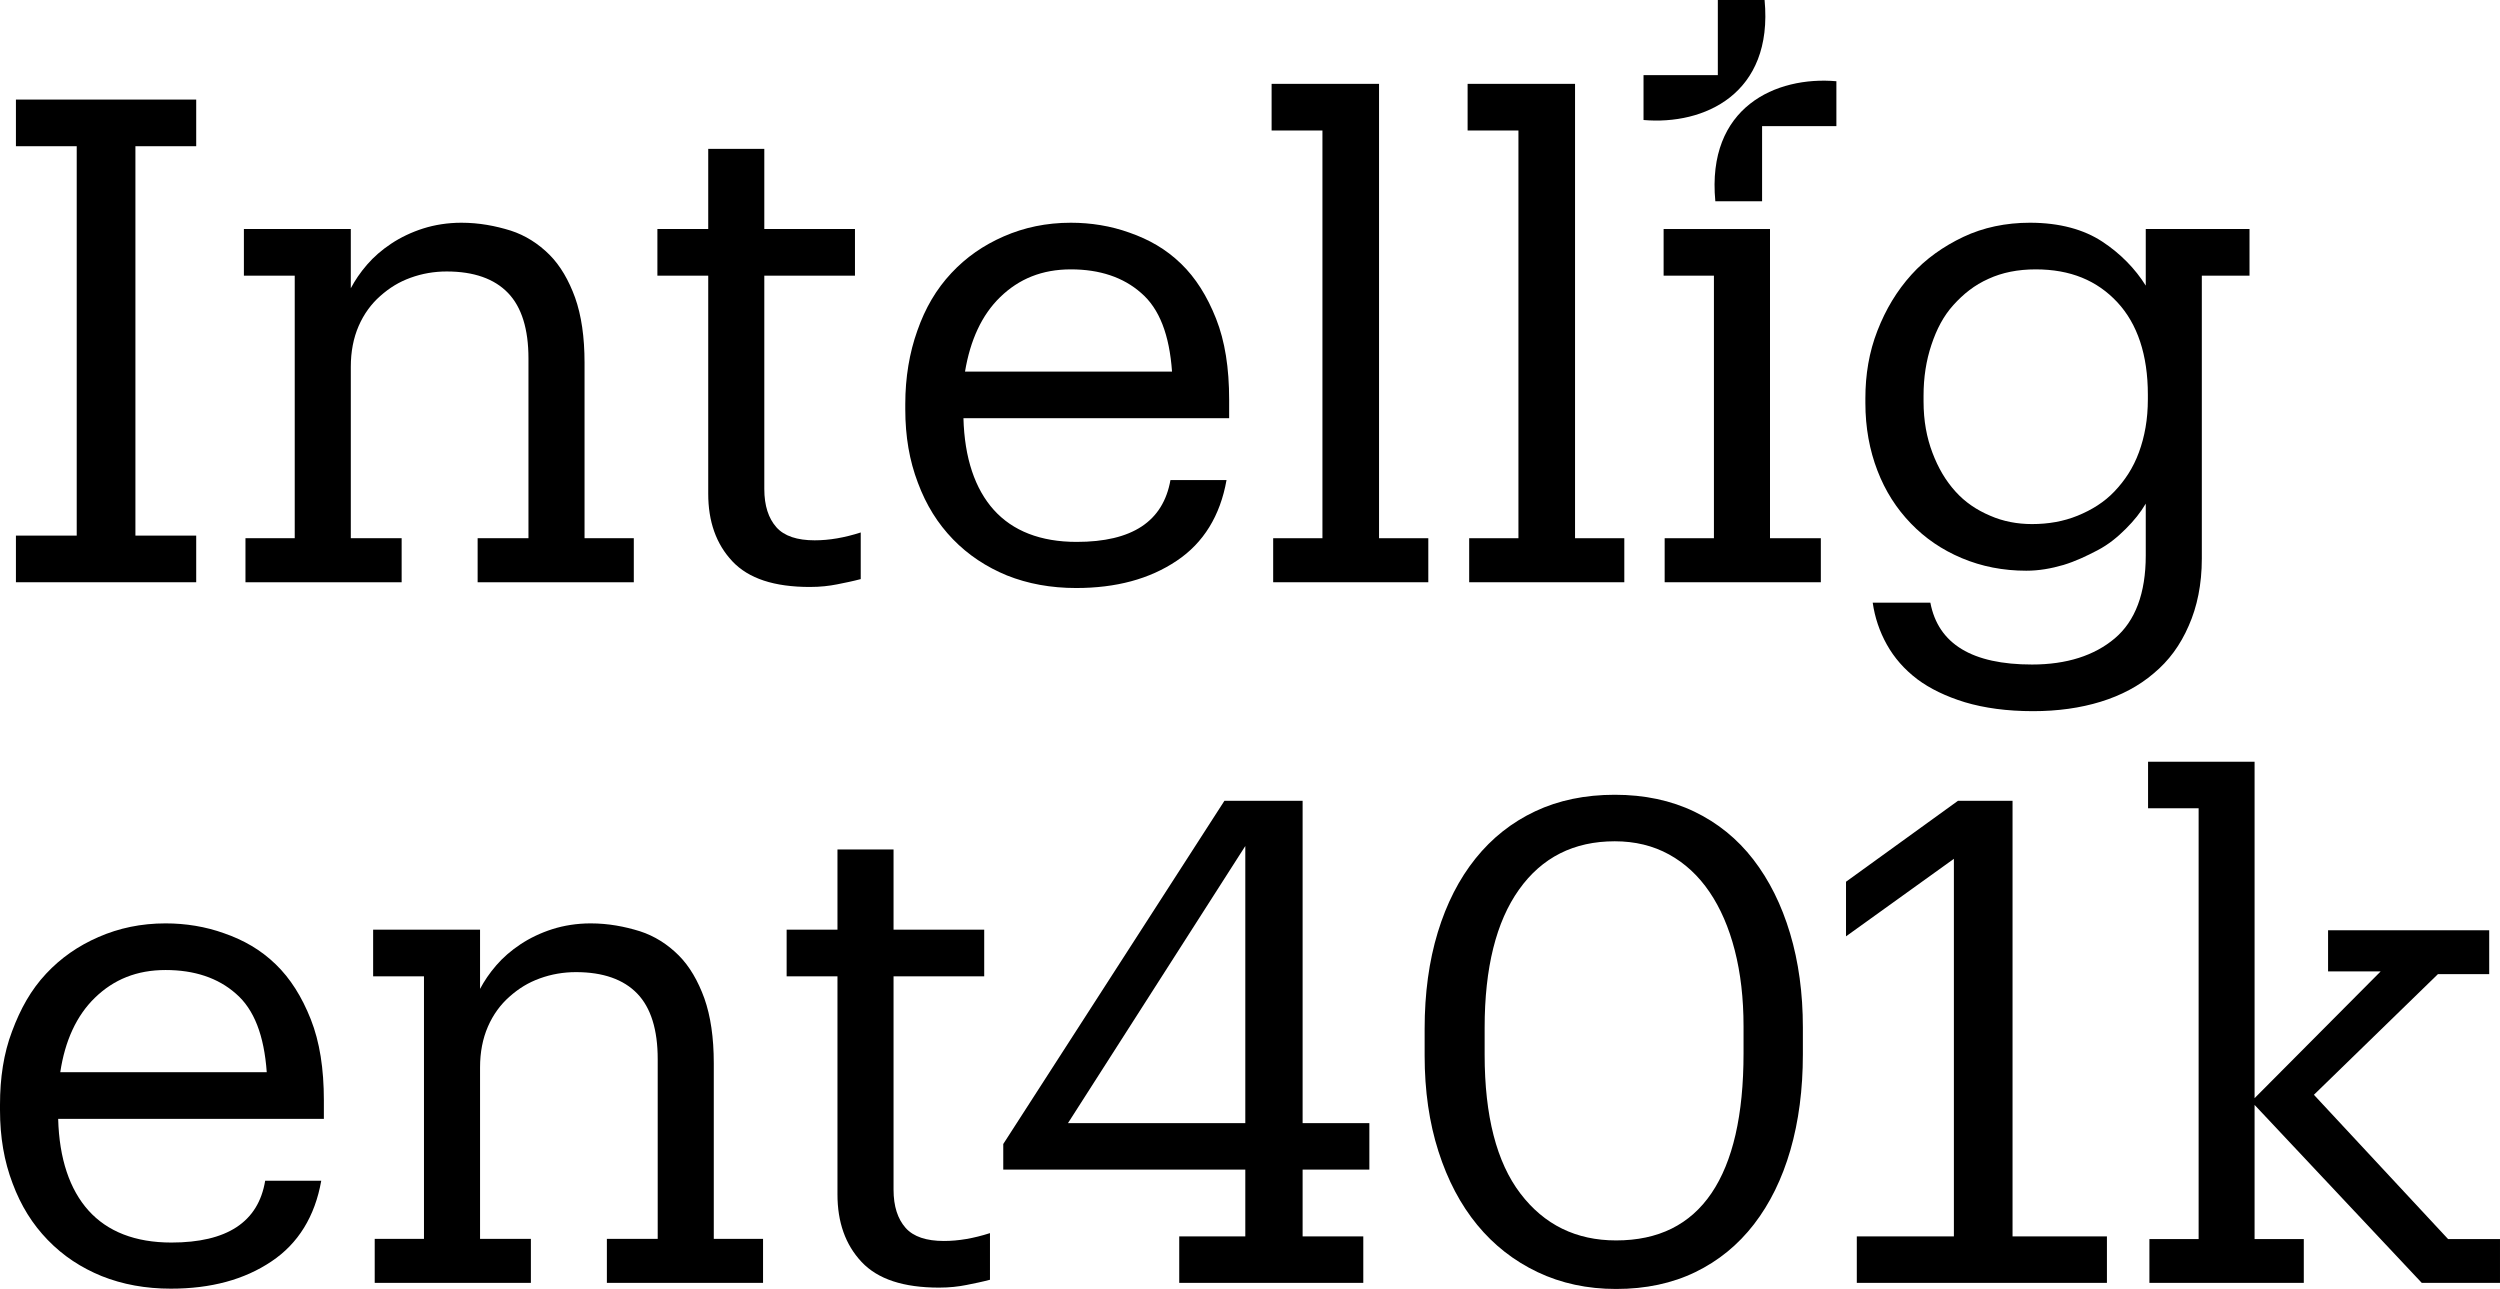
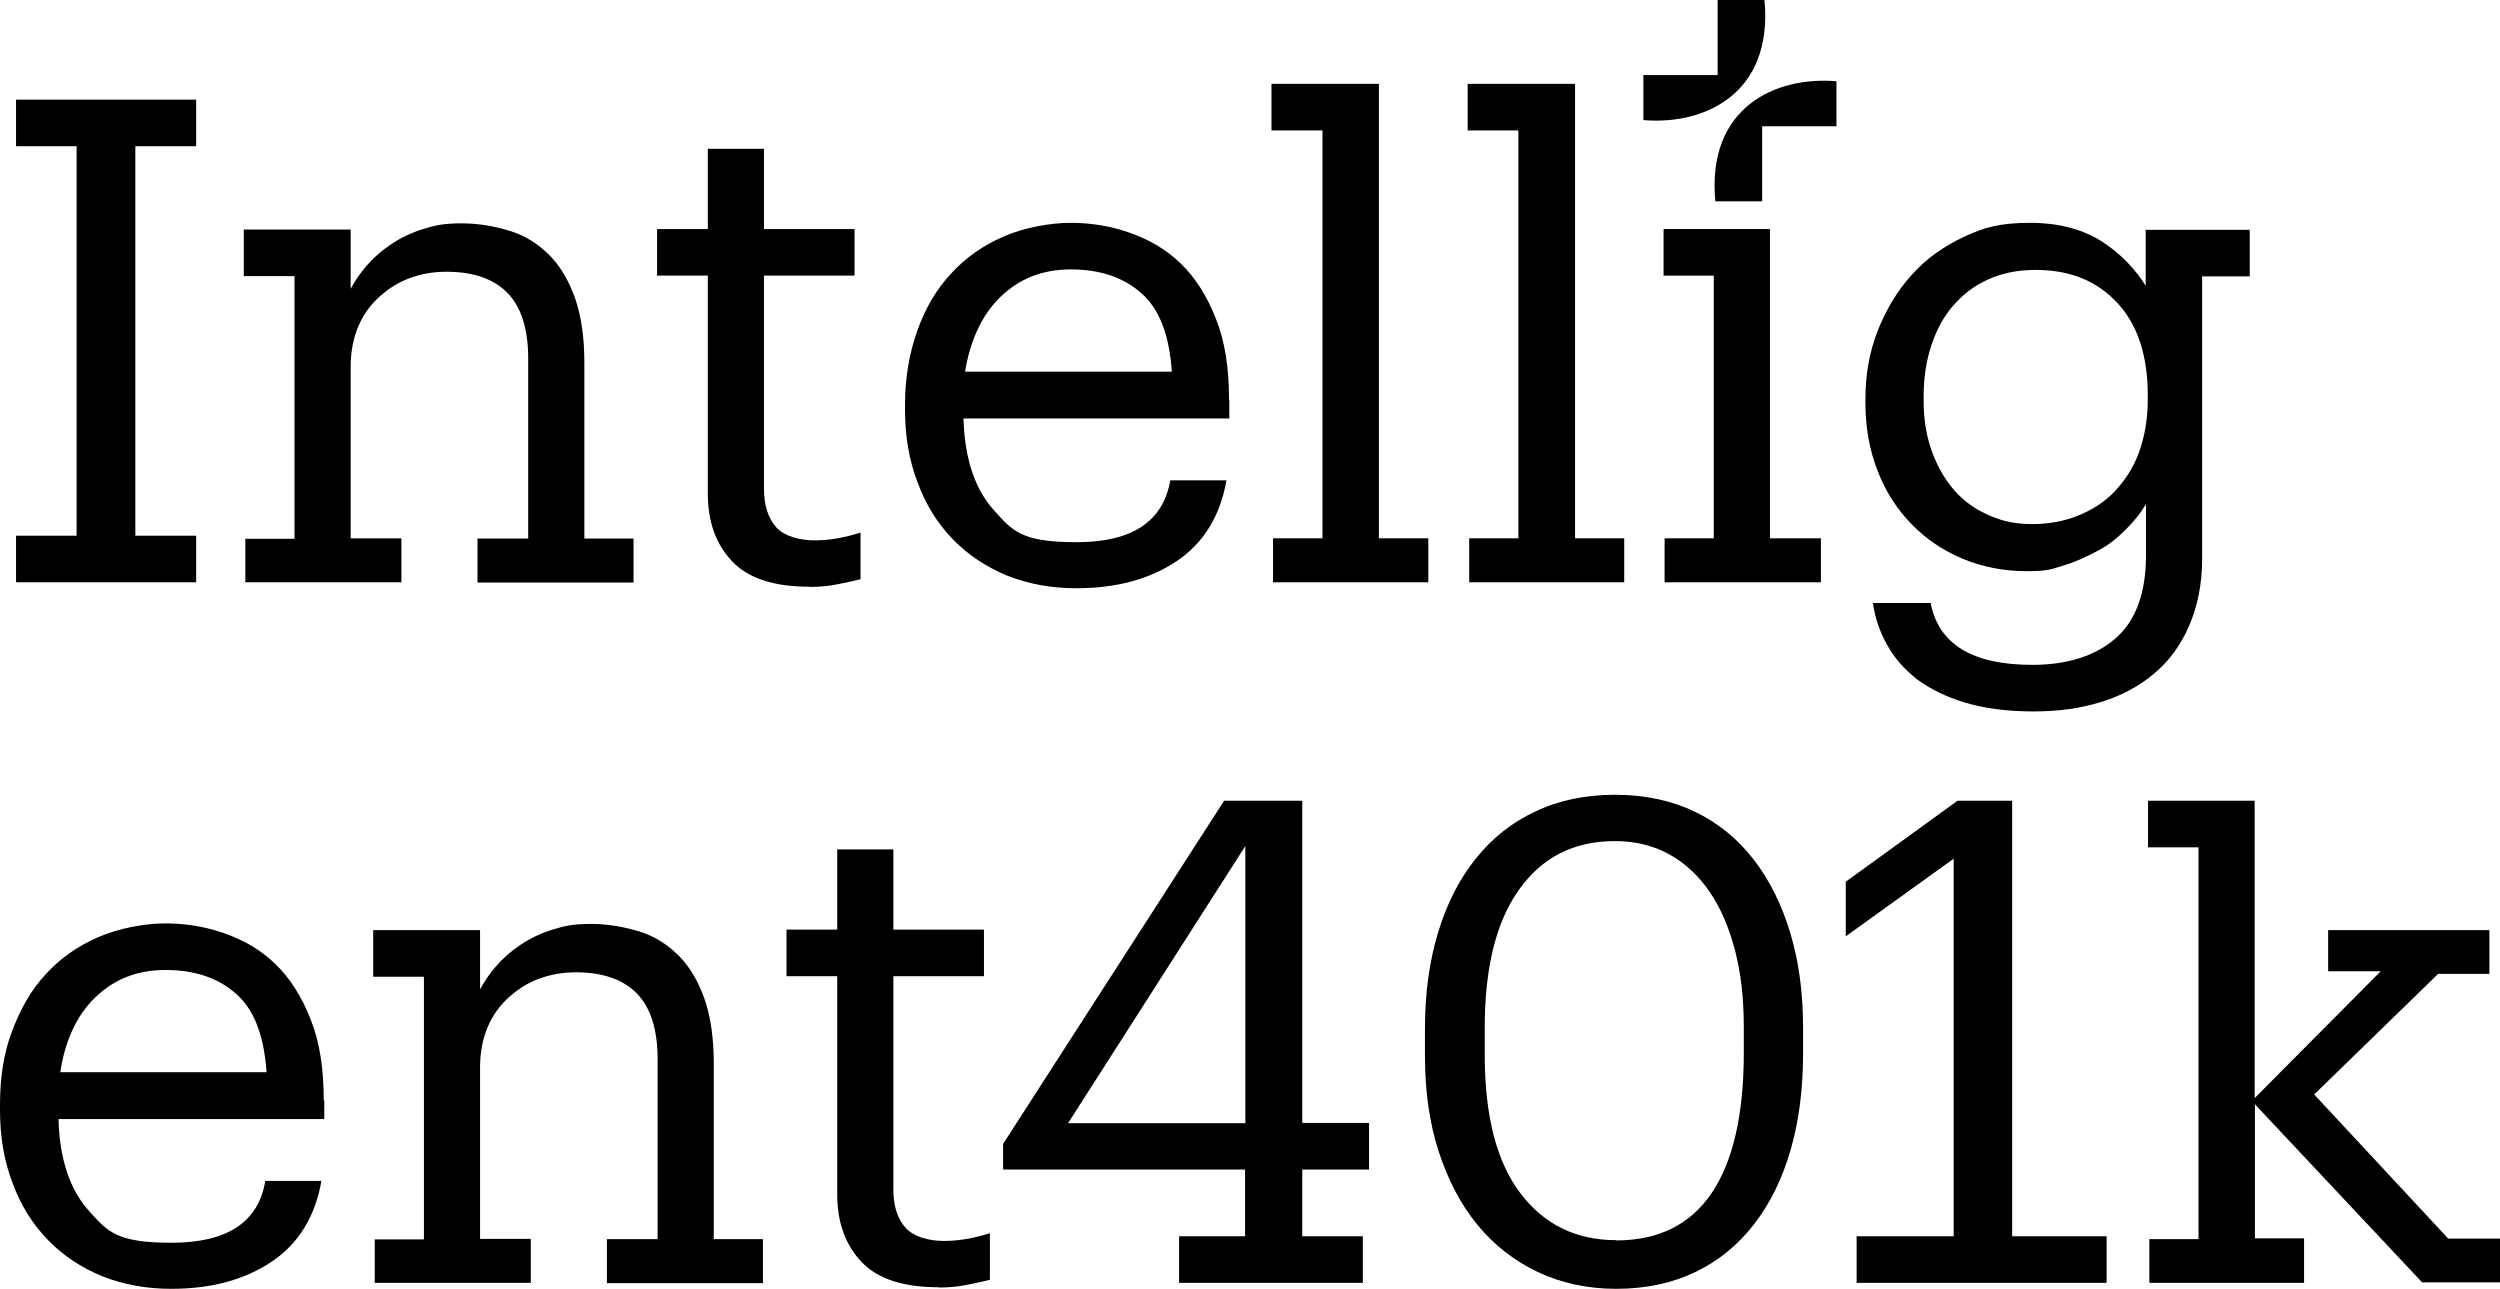
- <svg xmlns="http://www.w3.org/2000/svg" fill="currentColor" id="b" data-name="Layer 2" viewBox="0 0 965.975 498.043">
-   <g id="c" data-name="Layer 1">
+ <svg xmlns="http://www.w3.org/2000/svg" id="b" version="1.1" viewBox="0 0 966 498">
+   <g id="c">
    <g>
      <g>
        <g>
-           <path d="M362.874,497.521c4.05,0,7.492-.405,10.53-1.012,3.037-.607,6.075-1.215,9.112-2.025v-18.022c-6.277,2.025-12.15,3.037-17.82,3.037-6.682,0-11.745-1.62-14.782-5.062-3.037-3.442-4.657-8.302-4.657-14.782v-82.416h35.032v-18.022h-35.032v-30.982h-21.667v30.982h-19.642v18.022h19.642v84.239c0,10.732,3.037,19.44,9.315,26.122,6.277,6.682,16.2,9.922,29.97,9.922Z" />
-           <path d="M144.785,495.699h60.344v-17.01h-19.642v-66.216c0-5.872,1.012-11.137,3.037-15.795,2.025-4.657,4.86-8.505,8.302-11.542,3.645-3.24,7.29-5.467,11.745-7.087,4.455-1.62,9.112-2.43,13.972-2.43,10.53,0,18.427,2.835,23.692,8.302,5.265,5.467,7.897,13.972,7.897,25.312v69.456h-19.642v17.01h60.344v-17.01h-19.035v-67.836c0-9.922-1.215-18.225-3.645-25.11-2.43-6.682-5.67-12.352-9.922-16.605-4.252-4.252-9.315-7.492-14.985-9.315-5.872-1.822-12.15-3.037-19.035-3.037-5.265,0-10.327.81-14.782,2.227-4.455,1.417-8.707,3.442-12.352,5.872-3.645,2.43-6.682,5.062-9.315,8.1-2.632,3.037-4.657,6.075-6.277,9.112v-22.882h-41.309v18.022h19.642v101.451h-19.035v17.01Z" />
-           <polygon points="643.208 224.974 703.552 224.974 703.552 207.964 683.91 207.964 683.91 88.491 642.803 88.491 642.803 106.513 662.243 106.513 662.243 207.964 643.208 207.964 643.208 224.974" />
-           <polygon points="567.677 224.974 627.616 224.974 627.616 207.964 608.581 207.964 608.581 32.399 567.069 32.399 567.069 50.422 586.711 50.422 586.711 207.964 567.677 207.964 567.677 224.974" />
-           <polygon points="491.943 224.974 551.882 224.974 551.882 207.964 532.847 207.964 532.847 32.399 491.336 32.399 491.336 50.422 510.978 50.422 510.978 207.964 491.943 207.964 491.943 224.974" />
-           <path d="M312.936,226.796c4.05,0,7.492-.405,10.53-1.012,3.037-.607,6.075-1.215,9.112-2.025v-18.022c-6.277,2.025-12.15,3.037-17.82,3.037-6.682,0-11.745-1.62-14.782-5.062-3.037-3.442-4.657-8.302-4.657-14.782v-82.416h35.032v-18.022h-35.032v-30.982h-21.667v30.982h-19.642v18.022h19.642v84.239c0,10.732,3.037,19.44,9.315,26.122,6.277,6.682,16.2,9.922,29.97,9.922Z" />
-           <path d="M94.847,224.974h60.344v-17.01h-19.642v-66.216c0-5.872,1.012-11.137,3.037-15.795s4.86-8.505,8.302-11.542c3.645-3.24,7.29-5.467,11.745-7.087,4.455-1.62,9.112-2.43,13.972-2.43,10.53,0,18.427,2.835,23.692,8.302,5.265,5.467,7.897,13.972,7.897,25.312v69.456h-19.642v17.01h60.344v-17.01h-19.035v-67.836c0-9.922-1.215-18.225-3.645-25.11-2.43-6.682-5.67-12.352-9.922-16.605-4.252-4.252-9.315-7.492-14.985-9.315-5.872-1.822-12.15-3.037-19.035-3.037-5.265,0-10.327.81-14.782,2.227-4.455,1.417-8.707,3.442-12.352,5.872-3.645,2.43-6.682,5.062-9.315,8.1-2.632,3.037-4.657,6.075-6.277,9.112v-22.882h-41.309v18.022h19.642v101.451h-19.035v17.01Z" />
-           <polygon points="6.153 224.974 75.812 224.974 75.812 206.952 52.323 206.952 52.323 56.497 75.812 56.497 75.812 38.474 6.153 38.474 6.153 56.497 29.643 56.497 29.643 206.952 6.153 206.952 6.153 224.974" />
-           <path d="M474.933,154.505c0-12.352-1.619-22.68-5.061-31.387-3.443-8.707-7.898-15.795-13.567-21.262-5.872-5.67-12.353-9.315-19.845-11.947-7.289-2.632-14.984-3.847-22.679-3.847-9.519,0-18.023,1.823-25.921,5.265-7.896,3.443-14.58,8.1-20.25,14.175-5.872,6.277-10.124,13.567-13.162,22.275-3.038,8.505-4.657,18.022-4.657,28.35v2.025c0,10.53,1.619,19.845,4.86,28.35,3.239,8.707,7.695,15.795,13.567,21.87,5.871,6.075,12.959,10.732,20.856,13.972,8.1,3.24,17.011,4.86,26.73,4.86,15.39,0,28.348-3.443,38.878-10.53,10.328-6.885,16.808-17.415,19.237-31.185h-21.666c-2.835,15.997-14.783,23.895-36.248,23.895-13.971,0-24.704-4.253-31.995-12.353-7.289-8.1-11.339-20.047-11.745-35.437h102.666v-7.087ZM372.875,143.57c2.025-12.15,6.479-21.87,13.567-28.755,7.289-7.087,16.199-10.732,27.337-10.732,11.137,0,20.25,3.038,27.135,9.113,7.086,6.075,10.934,16.2,11.946,30.375h-79.986Z" />
-           <path d="M829.1,88.491v21.869c-4.05-6.479-9.72-12.352-16.808-17.009s-16.402-7.29-27.944-7.29c-9.314,0-18.022,1.823-25.718,5.467-7.695,3.645-14.578,8.505-20.047,14.58-5.67,6.277-9.921,13.365-13.162,21.667-3.24,8.302-4.657,17.01-4.657,26.122v1.822c0,9.517,1.619,18.225,4.657,26.122,3.038,7.897,7.289,14.579,12.96,20.452,5.467,5.67,11.946,10.125,19.641,13.365,7.695,3.24,15.998,4.86,24.908,4.86,4.858,0,9.517-.81,14.377-2.228,4.657-1.418,8.909-3.443,13.162-5.67,4.253-2.227,7.695-5.062,10.935-8.302,3.239-3.24,5.67-6.277,7.695-9.72v20.047c0,14.58-4.05,25.312-11.948,31.995s-18.63,10.125-31.995,10.125c-23.084,0-36.246-7.898-39.284-23.895h-22.275c.81,5.67,2.632,11.137,5.467,16.2,2.835,5.062,6.682,9.517,11.745,13.364,4.86,3.645,11.137,6.683,18.427,8.91,7.492,2.227,16.199,3.443,26.325,3.443,9.517,0,18.224-1.215,26.122-3.645,7.898-2.43,14.783-6.075,20.452-10.934,5.872-4.86,10.327-10.935,13.567-18.427,3.239-7.29,5.061-15.997,5.061-25.92v-109.348h18.427v-18.022h-40.093ZM829.91,154.302c0,7.695-1.215,14.377-3.442,20.452-2.228,6.075-5.468,10.935-9.519,15.188-3.847,4.05-8.707,7.087-14.174,9.315-5.467,2.227-11.339,3.24-17.617,3.24-5.67,0-11.137-1.013-16.199-3.24-5.266-2.228-9.72-5.265-13.364-9.315-3.847-4.252-6.682-9.112-8.91-14.985-2.228-5.872-3.443-12.352-3.443-19.845v-2.228c0-7.087,1.013-13.567,3.038-19.642s4.657-11.137,8.506-15.39c3.846-4.253,8.099-7.695,13.566-10.125,5.266-2.43,11.341-3.645,18.226-3.645,13.364,0,23.691,4.253,31.589,12.758,7.695,8.302,11.745,20.25,11.745,35.639v1.823Z" />
-           <path d="M125.142,425.23c0-12.352-1.619-22.68-5.061-31.387-3.443-8.707-7.898-15.794-13.567-21.262-5.872-5.67-12.352-9.315-19.845-11.947-7.289-2.633-14.984-3.848-22.679-3.848-9.519,0-18.023,1.823-25.921,5.265-7.896,3.443-14.578,8.1-20.25,14.175-5.872,6.277-9.921,13.567-13.162,22.275-3.24,8.505-4.657,18.022-4.657,28.35v2.025c0,10.53,1.619,19.845,4.86,28.35,3.239,8.707,7.695,15.795,13.567,21.87,6.074,6.277,12.959,10.732,20.856,13.972,8.1,3.24,17.011,4.86,26.73,4.86,15.39,0,28.348-3.443,38.878-10.53,10.328-6.885,16.808-17.415,19.238-31.185h-21.668c-2.632,15.997-14.783,23.895-36.248,23.895-13.971,0-24.704-4.252-31.995-12.352-7.289-8.1-11.339-20.047-11.743-35.437h102.664v-7.087ZM23.287,414.295c1.822-12.15,6.277-21.87,13.364-28.755,7.289-7.087,16.199-10.732,27.337-10.732,11.137,0,20.25,3.037,27.135,9.112,7.086,6.075,10.934,16.2,11.946,30.374H23.287Z" />
+           <path d="M362.9,497.5c4,0,7.5-.4,10.5-1s6.1-1.2,9.1-2v-18c-6.3,2-12.1,3-17.8,3s-11.7-1.6-14.8-5.1-4.7-8.3-4.7-14.8v-82.4h35v-18h-35v-31h-21.7v31h-19.6v18h19.6v84.2c0,10.7,3,19.4,9.3,26.1s16.2,9.9,30,9.9h0Z" />
+           <path d="M144.8,495.7h60.3v-17h-19.6v-66.2c0-5.9,1-11.1,3-15.8s4.9-8.5,8.3-11.5c3.6-3.2,7.3-5.5,11.7-7.1s9.1-2.4,14-2.4c10.5,0,18.4,2.8,23.7,8.3s7.9,14,7.9,25.3v69.5h-19.6v17h60.3v-17h-19v-67.8c0-9.9-1.2-18.2-3.6-25.1-2.4-6.7-5.7-12.4-9.9-16.6-4.3-4.3-9.3-7.5-15-9.3-5.9-1.8-12.1-3-19-3s-10.3.8-14.8,2.2c-4.5,1.4-8.7,3.4-12.4,5.9-3.6,2.4-6.7,5.1-9.3,8.1-2.6,3-4.7,6.1-6.3,9.1v-22.9h-41.3v18h19.6v101.5h-19v17h0Z" />
+           <polygon points="643.2 225 703.6 225 703.6 208 683.9 208 683.9 88.5 642.8 88.5 642.8 106.5 662.2 106.5 662.2 208 643.2 208 643.2 225" />
+           <polygon points="567.7 225 627.6 225 627.6 208 608.6 208 608.6 32.4 567.1 32.4 567.1 50.4 586.7 50.4 586.7 208 567.7 208 567.7 225" />
+           <polygon points="491.9 225 551.9 225 551.9 208 532.8 208 532.8 32.4 491.3 32.4 491.3 50.4 511 50.4 511 208 491.9 208 491.9 225" />
+           <path d="M312.9,226.8c4,0,7.5-.4,10.5-1,3-.6,6.1-1.2,9.1-2v-18c-6.3,2-12.1,3-17.8,3s-11.7-1.6-14.8-5.1c-3-3.4-4.7-8.3-4.7-14.8v-82.4h35v-18h-35v-31h-21.7v31h-19.6v18h19.6v84.2c0,10.7,3,19.4,9.3,26.1s16.2,9.9,30,9.9h0Z" />
+           <path d="M94.8,225h60.3v-17h-19.6v-66.2c0-5.9,1-11.1,3-15.8s4.9-8.5,8.3-11.5c3.6-3.2,7.3-5.5,11.7-7.1s9.1-2.4,14-2.4c10.5,0,18.4,2.8,23.7,8.3s7.9,14,7.9,25.3v69.5h-19.6v17h60.3v-17h-19v-67.8c0-9.9-1.2-18.2-3.6-25.1-2.4-6.7-5.7-12.4-9.9-16.6-4.3-4.3-9.3-7.5-15-9.3-5.9-1.8-12.1-3-19-3s-10.3.8-14.8,2.2c-4.5,1.4-8.7,3.4-12.4,5.9-3.6,2.4-6.7,5.1-9.3,8.1s-4.7,6.1-6.3,9.1v-22.9h-41.3v18h19.6v101.5h-19v17h0Z" />
+           <polygon points="6.2 225 75.8 225 75.8 207 52.3 207 52.3 56.5 75.8 56.5 75.8 38.5 6.2 38.5 6.2 56.5 29.6 56.5 29.6 207 6.2 207 6.2 225" />
+           <path d="M474.9,154.5c0-12.4-1.6-22.7-5.1-31.4-3.4-8.7-7.9-15.8-13.6-21.3-5.9-5.7-12.4-9.3-19.8-11.9-7.3-2.6-15-3.8-22.7-3.8s-18,1.8-25.9,5.3c-7.9,3.4-14.6,8.1-20.2,14.2-5.9,6.3-10.1,13.6-13.2,22.3-3,8.5-4.7,18-4.7,28.3v2c0,10.5,1.6,19.8,4.9,28.3,3.2,8.7,7.7,15.8,13.6,21.9,5.9,6.1,13,10.7,20.9,14,8.1,3.2,17,4.9,26.7,4.9,15.4,0,28.3-3.4,38.9-10.5,10.3-6.9,16.8-17.4,19.2-31.2h-21.7c-2.8,16-14.8,23.9-36.2,23.9s-24.7-4.3-32-12.4c-7.3-8.1-11.3-20-11.7-35.4h102.7v-7.1h0ZM372.9,143.6c2-12.1,6.5-21.9,13.6-28.8,7.3-7.1,16.2-10.7,27.3-10.7s20.2,3,27.1,9.1c7.1,6.1,10.9,16.2,11.9,30.4h-80Z" />
+           <path d="M829.1,88.5v21.9c-4.1-6.5-9.7-12.4-16.8-17s-16.4-7.3-27.9-7.3-18,1.8-25.7,5.5c-7.7,3.6-14.6,8.5-20,14.6-5.7,6.3-9.9,13.4-13.2,21.7-3.2,8.3-4.7,17-4.7,26.1v1.8c0,9.5,1.6,18.2,4.7,26.1,3,7.9,7.3,14.6,13,20.5,5.5,5.7,11.9,10.1,19.6,13.4,7.7,3.2,16,4.9,24.9,4.9s9.5-.8,14.4-2.2c4.7-1.4,8.9-3.4,13.2-5.7,4.3-2.2,7.7-5.1,10.9-8.3,3.2-3.2,5.7-6.3,7.7-9.7v20c0,14.6-4.1,25.3-11.9,32s-18.6,10.1-32,10.1c-23.1,0-36.2-7.9-39.3-23.9h-22.3c.8,5.7,2.6,11.1,5.5,16.2,2.8,5.1,6.7,9.5,11.7,13.4,4.9,3.6,11.1,6.7,18.4,8.9,7.5,2.2,16.2,3.4,26.3,3.4s18.2-1.2,26.1-3.6c7.9-2.4,14.8-6.1,20.5-10.9,5.9-4.9,10.3-10.9,13.6-18.4,3.2-7.3,5.1-16,5.1-25.9v-109.3h18.4v-18h-40.1,0ZM829.9,154.3c0,7.7-1.2,14.4-3.4,20.5-2.2,6.1-5.5,10.9-9.5,15.2-3.8,4-8.7,7.1-14.2,9.3-5.5,2.2-11.3,3.2-17.6,3.2s-11.1-1-16.2-3.2c-5.3-2.2-9.7-5.3-13.4-9.3-3.8-4.3-6.7-9.1-8.9-15s-3.4-12.4-3.4-19.8v-2.2c0-7.1,1-13.6,3-19.6s4.7-11.1,8.5-15.4c3.8-4.3,8.1-7.7,13.6-10.1,5.3-2.4,11.3-3.6,18.2-3.6,13.4,0,23.7,4.3,31.6,12.8,7.7,8.3,11.7,20.2,11.7,35.6v1.8h0Z" />
+           <path d="M125.1,425.2c0-12.4-1.6-22.7-5.1-31.4-3.4-8.7-7.9-15.8-13.6-21.3-5.9-5.7-12.4-9.3-19.8-11.9-7.3-2.6-15-3.8-22.7-3.8s-18,1.8-25.9,5.3c-7.9,3.4-14.6,8.1-20.2,14.2-5.9,6.3-9.9,13.6-13.2,22.3C1.4,407,0,416.5,0,426.8v2C0,439.4,1.6,448.7,4.9,457.2c3.2,8.7,7.7,15.8,13.6,21.9,6.1,6.3,13,10.7,20.9,14,8.1,3.2,17,4.9,26.7,4.9,15.4,0,28.3-3.4,38.9-10.5,10.3-6.9,16.8-17.4,19.2-31.2h-21.7c-2.6,16-14.8,23.9-36.2,23.9s-24.7-4.3-32-12.4c-7.3-8.1-11.3-20-11.7-35.4h102.7v-7.1ZM23.3,414.3c1.8-12.1,6.3-21.9,13.4-28.8,7.3-7.1,16.2-10.7,27.3-10.7s20.2,3,27.1,9.1c7.1,6.1,10.9,16.2,11.9,30.4H23.3Z" />
        </g>
        <g>
-           <polygon points="709.561 48.802 709.561 48.737 709.559 48.802 709.561 48.802" />
-           <path d="M662.785,77.759h18.067v-29.022h28.71v-17.35c-23.287-2.024-50.219,9.923-46.776,46.372Z" />
-           <path d="M681.819,0h-18.067v29.022h-28.71v17.35c23.287,2.024,50.219-9.923,46.776-46.372Z" />
+           <polygon points="709.6 48.8 709.6 48.7 709.6 48.8 709.6 48.8" />
+           <path d="M662.8,77.8h18.1v-29h28.7v-17.4c-23.3-2-50.2,9.9-46.8,46.4h0Z" />
+           <path d="M681.8,0h-18.1v29h-28.7v17.4c23.3,2,50.2-9.9,46.8-46.4h0Z" />
        </g>
      </g>
      <g>
-         <path d="M455.644,495.698v-17.976h25.53v-25.79h-93.523v-9.899l85.447-132.599h30.219v124.523h25.79v17.975h-25.79v25.79h23.446v17.976h-71.119ZM481.174,433.958v-107.069l-68.514,107.069h68.514Z" />
-         <path d="M624.451,498.043c-11.116,0-21.231-2.174-30.349-6.513-9.118-4.339-16.893-10.421-23.316-18.235-6.427-7.815-11.422-17.279-14.979-28.396-3.562-11.113-5.341-23.446-5.341-36.993v-10.42c0-13.718,1.693-26.137,5.08-37.253,3.386-11.112,8.247-20.621,14.588-28.525,6.338-7.901,14.023-13.979,23.055-18.236,9.028-4.253,19.278-6.382,30.74-6.382s21.708,2.174,30.74,6.513c9.028,4.343,16.628,10.51,22.794,18.496,6.163,7.99,10.897,17.499,14.198,28.525,3.297,11.031,4.95,23.145,4.95,36.341v10.421c0,13.546-1.608,25.88-4.819,36.992-3.216,11.116-7.905,20.67-14.068,28.656-6.167,7.99-13.721,14.157-22.664,18.496-8.947,4.339-19.147,6.513-30.61,6.513ZM624.451,479.286c16.323,0,28.611-6.085,36.862-18.264,8.247-12.18,12.374-30.183,12.374-54.02v-10.437c0-10.787-1.132-20.572-3.387-29.356-2.259-8.784-5.515-16.311-9.769-22.574-4.258-6.261-9.468-11.088-15.631-14.483-6.167-3.391-13.156-5.088-20.971-5.088-15.805,0-28.135,6.22-36.992,18.659-8.857,12.439-13.286,30.228-13.286,53.363v10.438c0,23.661,4.6,41.539,13.807,53.628,9.203,12.089,21.533,18.134,36.992,18.134Z" />
-         <path d="M717.449,495.698v-17.976h37.513v-145.885l-41.681,29.959v-21.102l43.244-31.261h21.101v168.288h36.471v17.976h-96.649Z" />
-         <path d="M890.166,495.698h-59.657v-16.933h19.017v-166.466h-19.538v-17.976h41.16v129.994l48.715-48.976h-20.32v-15.891h62.262v16.933h-19.799l-47.934,46.632,51.841,55.749h20.059v16.933h-30.219l-64.606-68.774v51.842h19.017v16.933Z" />
+         <path d="M455.6,495.7v-18h25.5v-25.8h-93.5v-9.9l85.4-132.6h30.2v124.5h25.8v18h-25.8v25.8h23.4v18h-71.1ZM481.2,434v-107.1l-68.5,107.1h68.5Z" />
+         <path d="M624.5,498c-11.1,0-21.2-2.2-30.3-6.5-9.1-4.3-16.9-10.4-23.3-18.2-6.4-7.8-11.4-17.3-15-28.4-3.6-11.1-5.3-23.4-5.3-37v-10.4c0-13.7,1.7-26.1,5.1-37.3,3.4-11.1,8.2-20.6,14.6-28.5,6.3-7.9,14-14,23.1-18.2,9-4.3,19.3-6.4,30.7-6.4s21.7,2.2,30.7,6.5c9,4.3,16.6,10.5,22.8,18.5,6.2,8,10.9,17.5,14.2,28.5,3.3,11,4.9,23.1,4.9,36.3v10.4c0,13.5-1.6,25.9-4.8,37-3.2,11.1-7.9,20.7-14.1,28.7-6.2,8-13.7,14.2-22.7,18.5-8.9,4.3-19.1,6.5-30.6,6.5ZM624.5,479.3c16.3,0,28.6-6.1,36.9-18.3,8.2-12.2,12.4-30.2,12.4-54v-10.4c0-10.8-1.1-20.6-3.4-29.4-2.3-8.8-5.5-16.3-9.8-22.6-4.3-6.3-9.5-11.1-15.6-14.5-6.2-3.4-13.2-5.1-21-5.1-15.8,0-28.1,6.2-37,18.7-8.9,12.4-13.3,30.2-13.3,53.4v10.4c0,23.7,4.6,41.5,13.8,53.6,9.2,12.1,21.5,18.1,37,18.1Z" />
+         <path d="M717.4,495.7v-18h37.5v-145.9l-41.7,30v-21.1l43.2-31.3h21.1v168.3h36.5v18h-96.6Z" />
+         <path d="M890.2,495.7h-59.7v-16.9h19v-151.4h-19.5v-18h41.2v114.9l48.7-49h-20.3v-15.9h62.3v16.9h-19.8l-47.9,46.6,51.8,55.7h20.1v16.9h-30.2l-64.6-68.8v51.8h19v16.9Z" />
      </g>
    </g>
  </g>
</svg>
